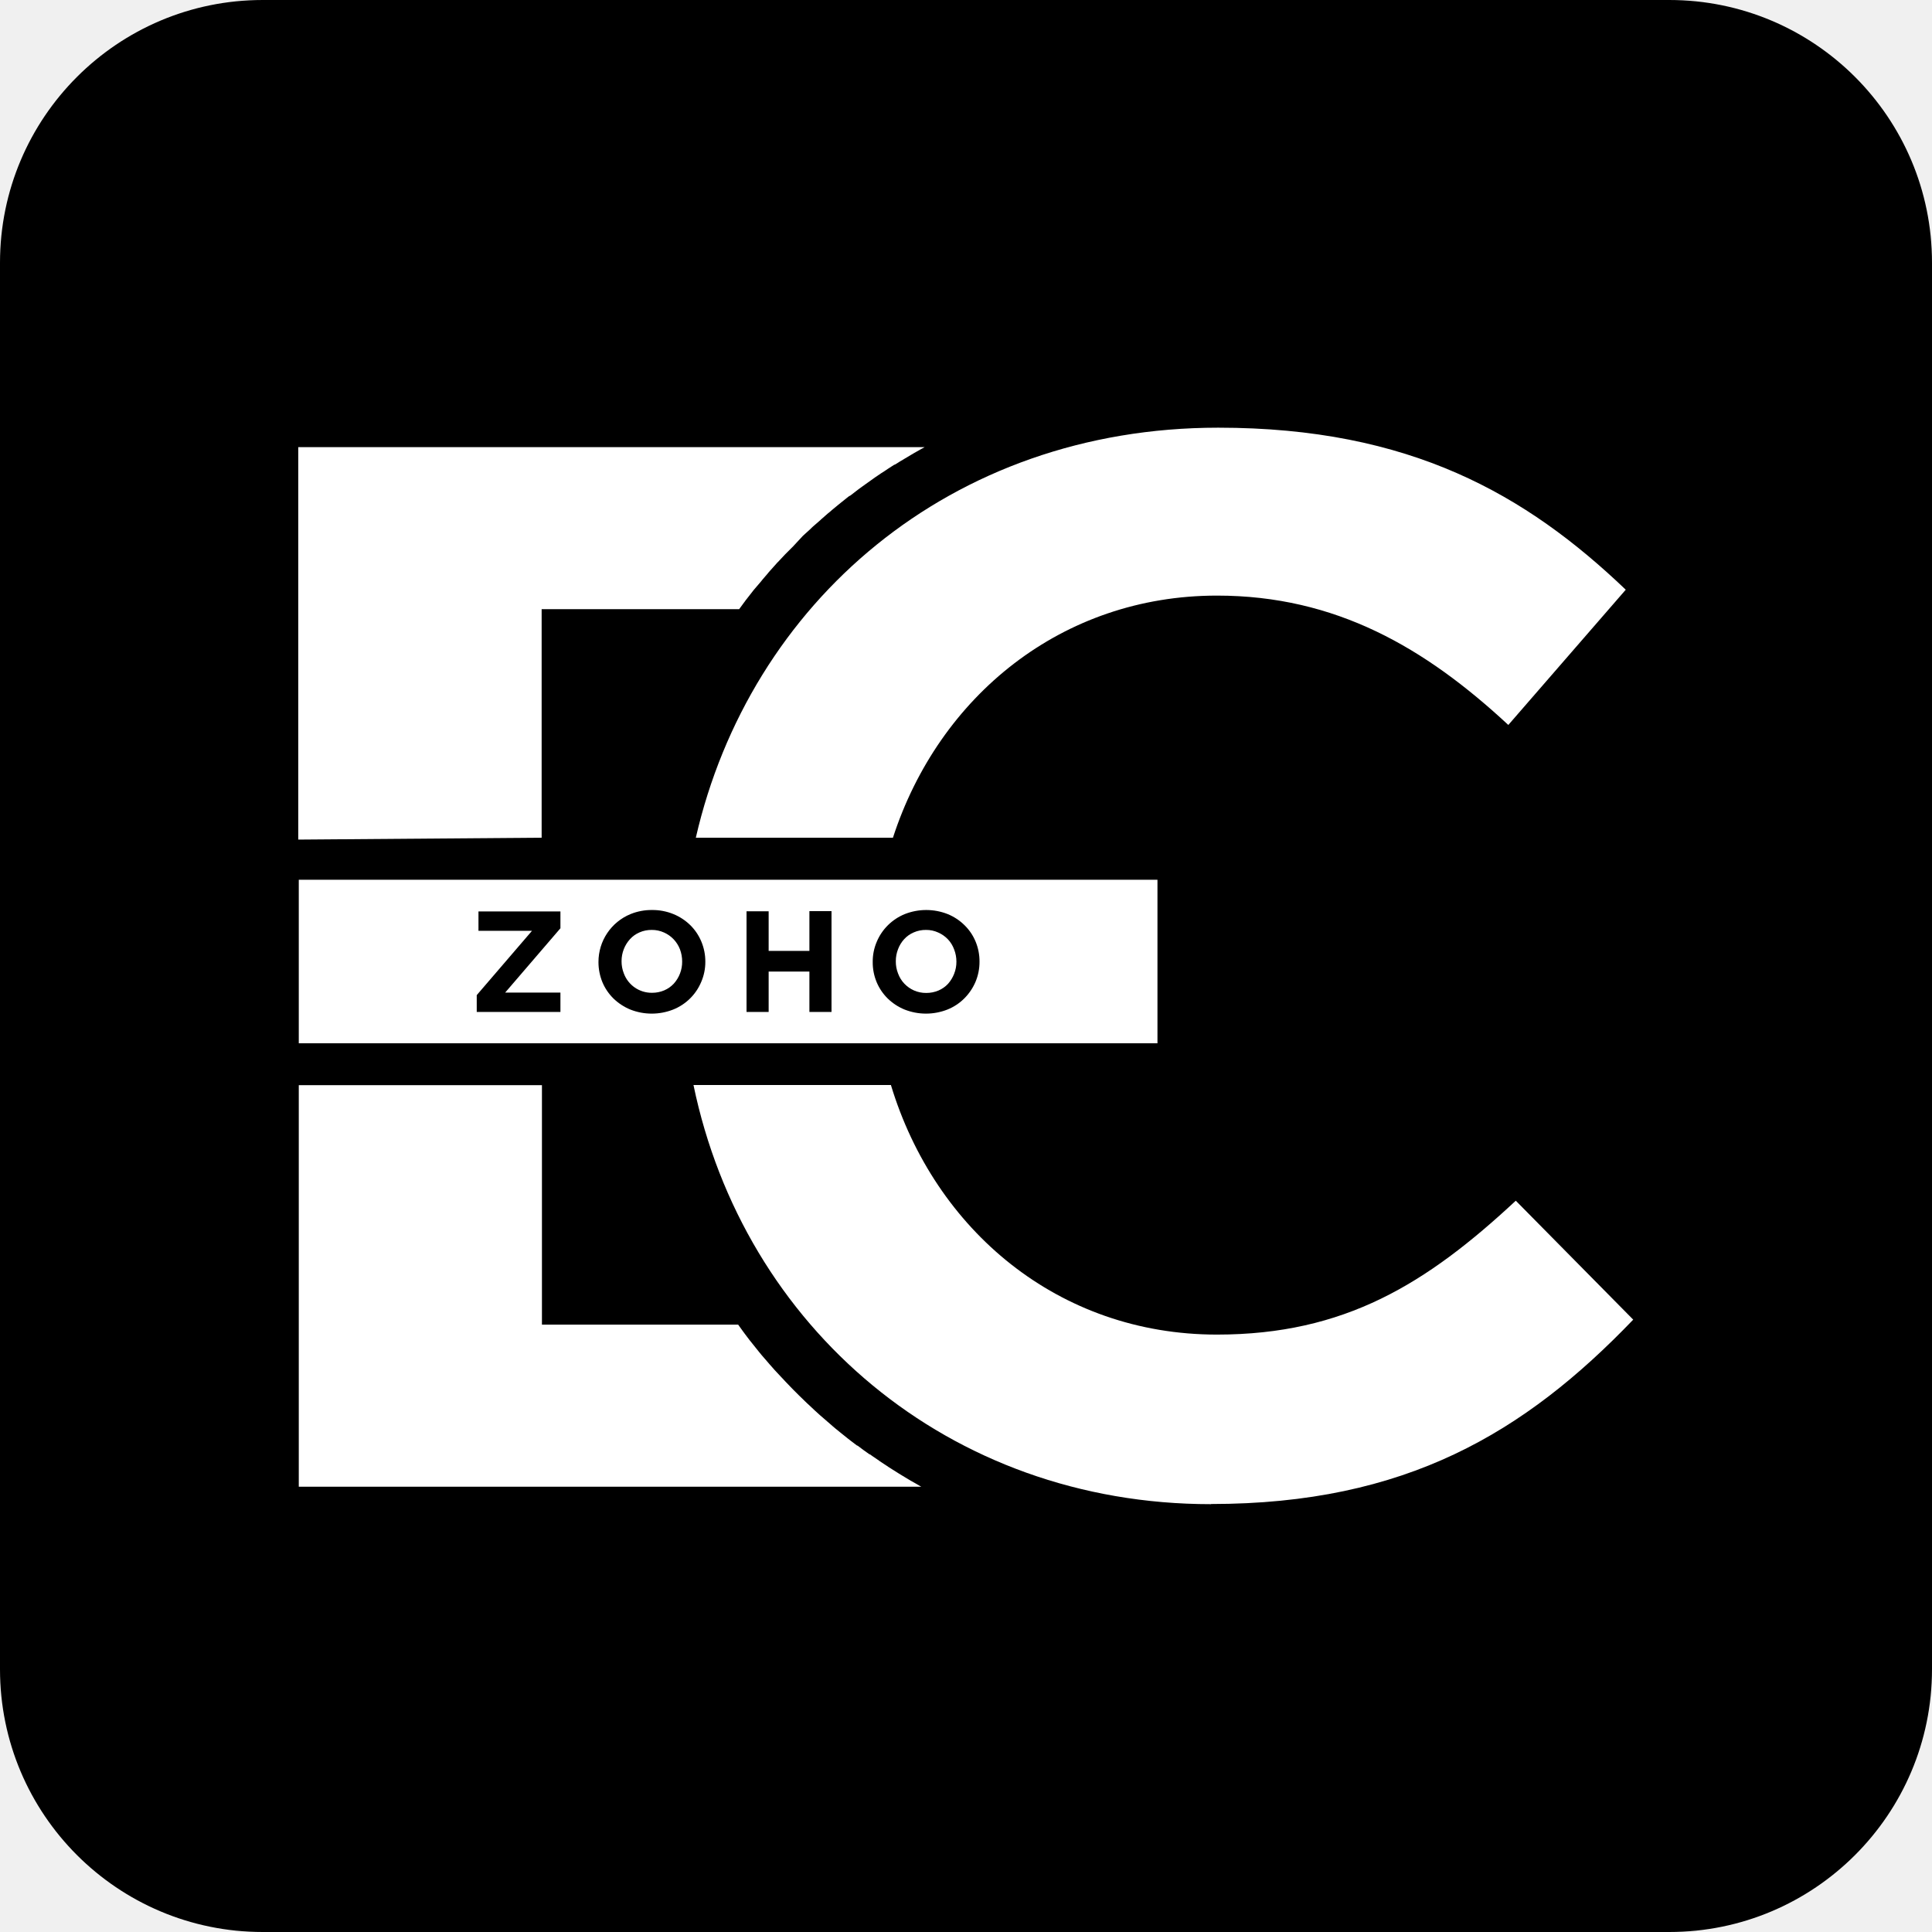
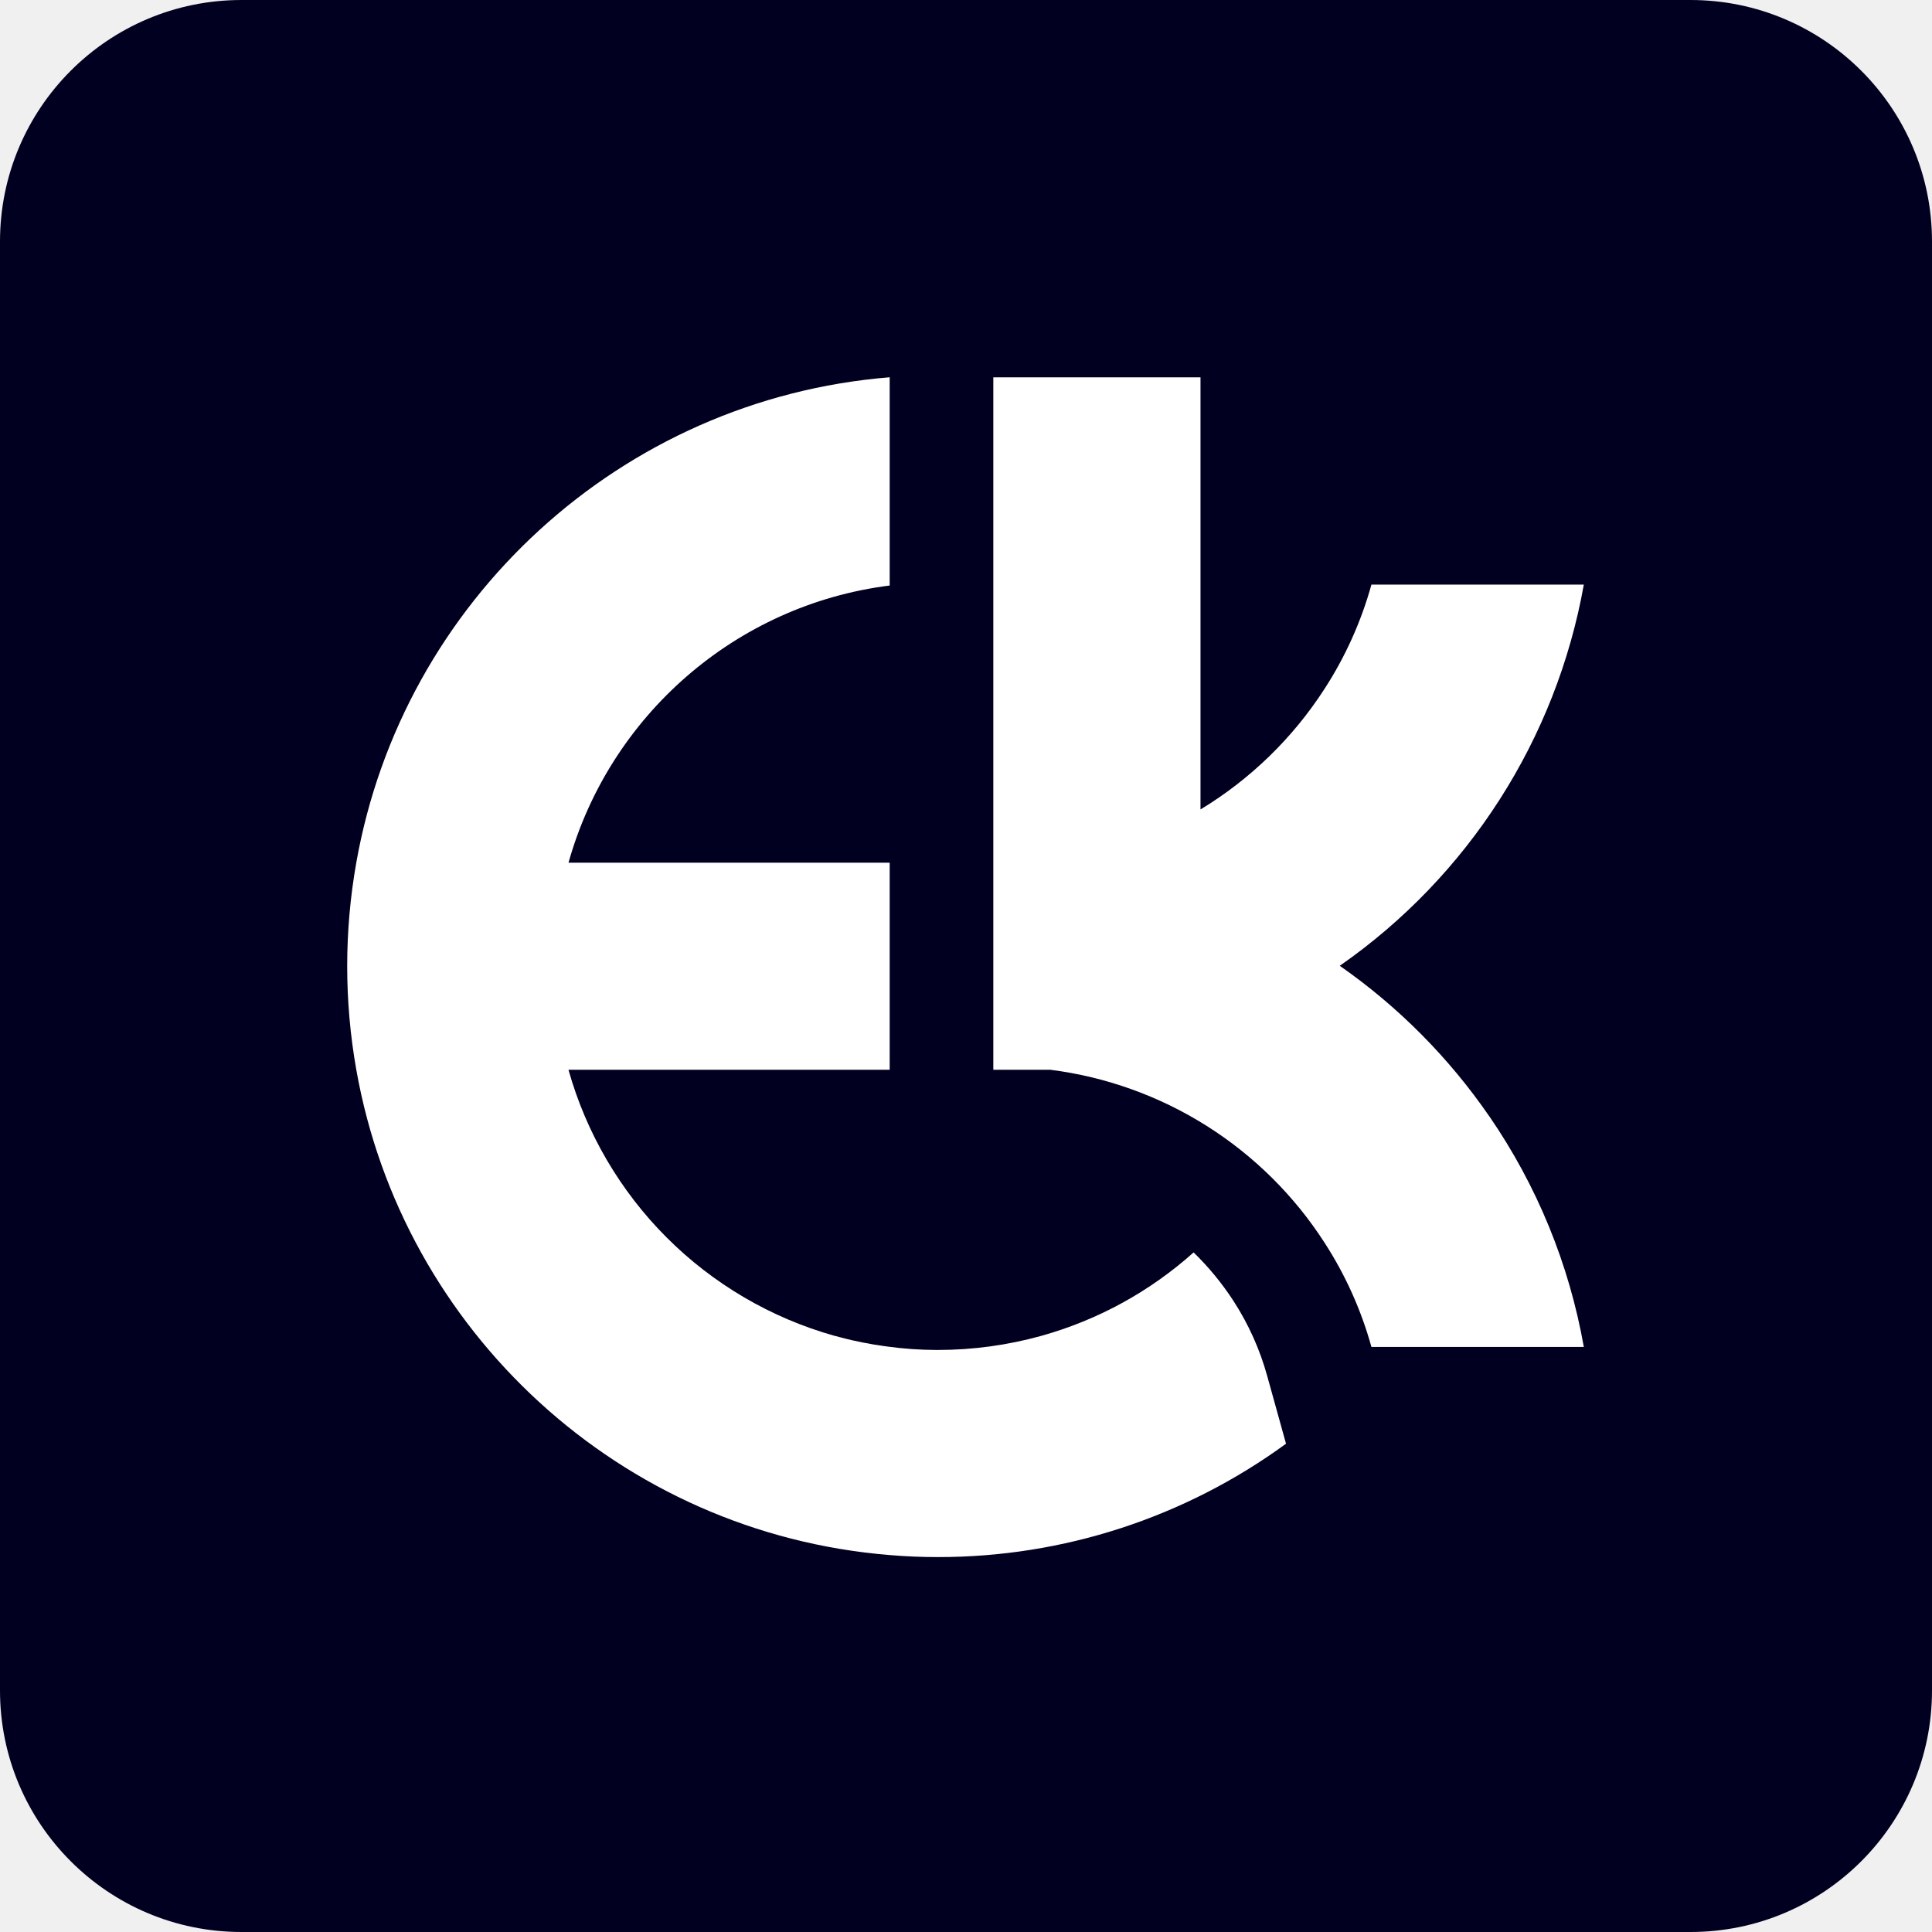
- <svg xmlns="http://www.w3.org/2000/svg" id="Layer_1" data-name="Layer 1" viewBox="0 0 256 256">
+ <svg xmlns="http://www.w3.org/2000/svg" width="256" height="256" viewBox="0 0 256 256" fill="none">
+   <rect width="256" height="256" rx="32" fill="#020020" />
+   <g clip-path="url(#clip0_3_6)">
+     <path d="M167.908 182.311L170.404 191.3C157.018 201.075 140.869 206.336 124.293 206.32C122.134 206.32 120.002 206.235 117.888 206.053C82.225 203.166 53.329 176.384 47.211 141.742C45.603 132.666 45.603 123.378 47.211 114.302C53.329 79.659 82.234 52.88 117.888 49.99V77.585C97.436 80.157 80.769 94.891 75.329 114.312H117.888V141.751H75.325C77.687 150.151 82.166 157.802 88.334 163.974C94.502 170.145 102.152 174.629 110.549 176.996C110.549 176.996 110.549 176.996 110.569 176.996C111.632 177.292 112.711 177.561 113.81 177.779C114.184 177.867 114.565 177.942 114.958 178C115.225 178.056 115.494 178.104 115.751 178.153C116.008 178.201 116.181 178.218 116.392 178.247C116.804 178.315 117.214 178.381 117.626 178.429C119.756 178.719 121.902 178.869 124.051 178.878H124.233C128.893 178.881 133.532 178.247 138.02 176.996C145.49 174.906 152.38 171.128 158.157 165.952C160.164 167.9 161.944 170.068 163.463 172.415C165.439 175.469 166.938 178.806 167.908 182.311Z" fill="white" />
+     <path d="M197.339 147.909C203.654 157.085 207.925 167.509 209.865 178.478H181.722C180.363 173.579 178.265 168.915 175.499 164.649C171.482 158.412 166.149 153.131 159.874 149.175C153.599 145.219 146.534 142.684 139.175 141.749H131.62V50H159.072V107.257C165.687 103.249 171.305 97.789 175.499 91.29C178.264 87.023 180.363 82.36 181.722 77.461H209.865C206.211 97.921 194.578 116.09 177.527 127.973C185.274 133.379 191.985 140.135 197.339 147.918V147.909Z" fill="white" />
+   </g>
  <defs>
-     <style>.cls-1{fill:#fff;}</style>
+     <clipPath id="clip0_3_6">
+       <rect width="163.863" height="156.32" fill="white" transform="translate(46 50)" />
+     </clipPath>
  </defs>
-   <rect width="256" height="256" rx="34.81" />
-   <path class="cls-1" d="M71.77,111V80.72H97.94l0,0,0,0,.86-1.17.07-.09.25-.32.64-.82.1-.13,0,0,1-1.17,0,0,.19-.24.67-.78.17-.21.17-.19.84-.94.06-.07.14-.14.94-1v0l.1-.1,1-1,.06-.07L106.39,71l0,0,1-.91.15-.15h0l.16-.15,1-.87h0l0,0,.09-.09.89-.78.44-.36.08-.08.4-.33.4-.33.37-.3.81-.65.37-.29.06,0,.41-.31.41-.32.22-.17.19-.14.41-.3.42-.3.42-.3.42-.3.42-.3.84-.57h0l.44-.28.43-.29.43-.28.44-.28.06,0,.69-.43.12-.07.45-.27.89-.53.44-.26.9-.51.46-.25h-83v52ZM39.59,197h82.58l-.08,0-.14-.07-1.11-.64h0l-.15-.08-.3-.18-.88-.53-.2-.12-.24-.15-.86-.54-.44-.28-.43-.29-.43-.28-.32-.21-.1-.08-.42-.29-.43-.29-.37-.26-.05,0-.41-.29-.42-.3-.12-.09-.64-.48-.06,0-.41-.31-.41-.31-.41-.32-.4-.32-.4-.32-.32-.26-.07-.06-.4-.32-.39-.33h0l-.38-.33-.38-.33-.39-.34-.49-.42-.74-.67-.38-.36-.71-.66-.32-.31-.37-.36-.37-.36-.11-.11-.62-.62-.35-.36-.72-.75-.34-.37-.07-.07-1-1.07-.34-.39-.34-.38-.34-.4-.34-.39v0l-.32-.37-.33-.4-.32-.4-.32-.4-.32-.4-.33-.41-.62-.82-.31-.42,0,0-.58-.81h-26V143.79H39.59Z" />
-   <path class="cls-1" d="M118.32,111c6.09-18.76,22.39-32.08,42.93-32.08,15.76,0,27.58,6.9,38.61,17.14l15.56-17.92c-13.2-12.61-28.56-21.47-54-21.47-35.54,0-62.09,23.25-69.22,54.33Zm42.14,88.29c25.81,0,41.57-9.45,55.95-24.43l-15.56-15.76c-11.82,11-22.66,17.74-39.6,17.74-21,0-37.37-13.83-43.2-33.07H91.89C98.53,175.81,125.65,199.31,160.46,199.31Z" />
-   <path class="cls-1" d="M125.6,124.46a4,4,0,0,0-1.29-.9,3.75,3.75,0,0,0-1.61-.34,3.92,3.92,0,0,0-1.63.33,3.65,3.65,0,0,0-1.26.89,4.05,4.05,0,0,0-.81,1.32,4.31,4.31,0,0,0-.3,1.61v0A4.31,4.31,0,0,0,119,129a3.93,3.93,0,0,0,.83,1.34,4,4,0,0,0,1.28.9,3.91,3.91,0,0,0,1.62.33,4.07,4.07,0,0,0,1.62-.32,3.73,3.73,0,0,0,1.27-.89,4.4,4.4,0,0,0,.81-1.33,4.26,4.26,0,0,0,.3-1.6v0a4.4,4.4,0,0,0-.3-1.62A3.89,3.89,0,0,0,125.6,124.46Z" />
-   <path class="cls-1" d="M89.26,124.46a4,4,0,0,0-1.28-.9,3.83,3.83,0,0,0-1.62-.34,3.92,3.92,0,0,0-1.63.33,3.61,3.61,0,0,0-1.25.89,4.26,4.26,0,0,0-.82,1.32,4.31,4.31,0,0,0-.3,1.61v0a4.31,4.31,0,0,0,.3,1.61,3.93,3.93,0,0,0,3.74,2.57,4.06,4.06,0,0,0,1.61-.32,3.73,3.73,0,0,0,1.27-.89,4.3,4.3,0,0,0,1.11-2.93v0a4.61,4.61,0,0,0-.29-1.62A4.07,4.07,0,0,0,89.26,124.46Z" />
-   <path class="cls-1" d="M39.59,116.57v21.67H153.37V116.57ZM74.26,123l-7.32,8.52h7.32v2.57H63.17v-2.23l7.32-8.52H63.4v-2.57H74.26Zm19.2,4.43a6.64,6.64,0,0,1-.54,2.67,6.74,6.74,0,0,1-3.72,3.67,7.74,7.74,0,0,1-5.68,0,7.13,7.13,0,0,1-2.23-1.46,6.62,6.62,0,0,1-1.47-2.17,7,7,0,0,1-.52-2.67v0a6.85,6.85,0,0,1,4.25-6.35,7.38,7.38,0,0,1,2.85-.54,7.28,7.28,0,0,1,2.83.54,7,7,0,0,1,2.24,1.47,6.64,6.64,0,0,1,1.46,2.17,6.8,6.8,0,0,1,.53,2.67Zm16.72,6.66h-2.93v-5.35h-5.4v5.35H98.92V120.75h2.93V126h5.4v-5.27h2.93Zm19.61-6.66a6.8,6.8,0,0,1-.53,2.67,7,7,0,0,1-1.48,2.19,6.68,6.68,0,0,1-2.24,1.48,7.74,7.74,0,0,1-5.68,0,7,7,0,0,1-2.23-1.46,6.62,6.62,0,0,1-1.47-2.17,6.8,6.8,0,0,1-.52-2.67v0a6.63,6.63,0,0,1,.53-2.67,6.75,6.75,0,0,1,1.47-2.19,6.85,6.85,0,0,1,2.25-1.49,7.74,7.74,0,0,1,5.68,0,6.87,6.87,0,0,1,2.23,1.47,6.51,6.51,0,0,1,1.47,2.17,6.8,6.8,0,0,1,.52,2.67Z" />
</svg>
